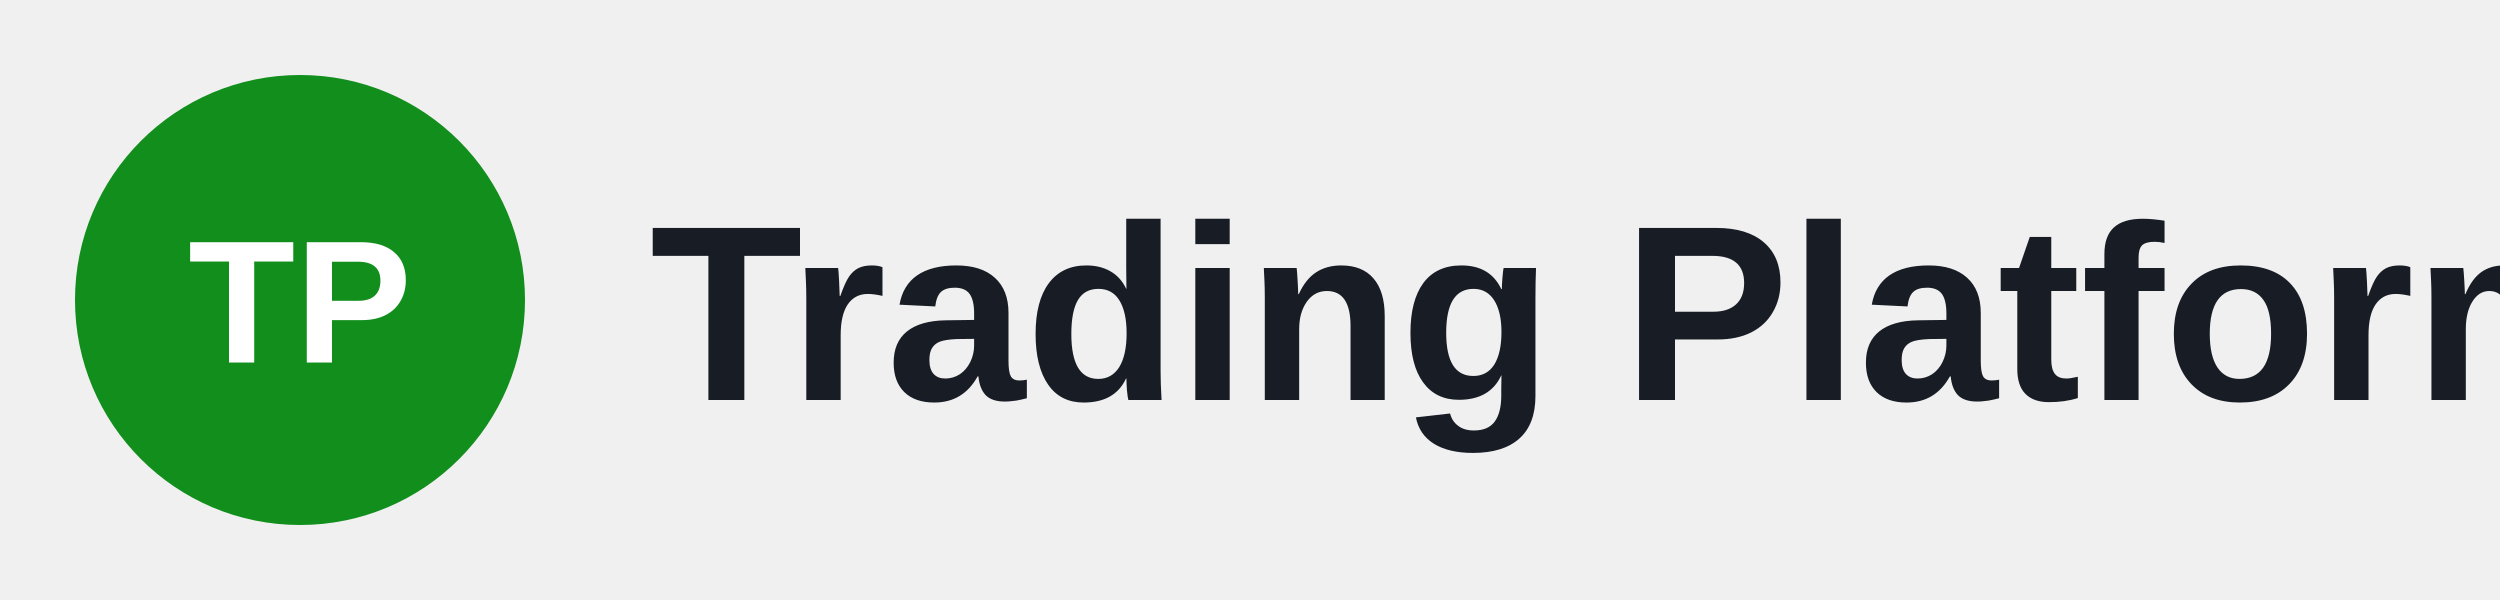
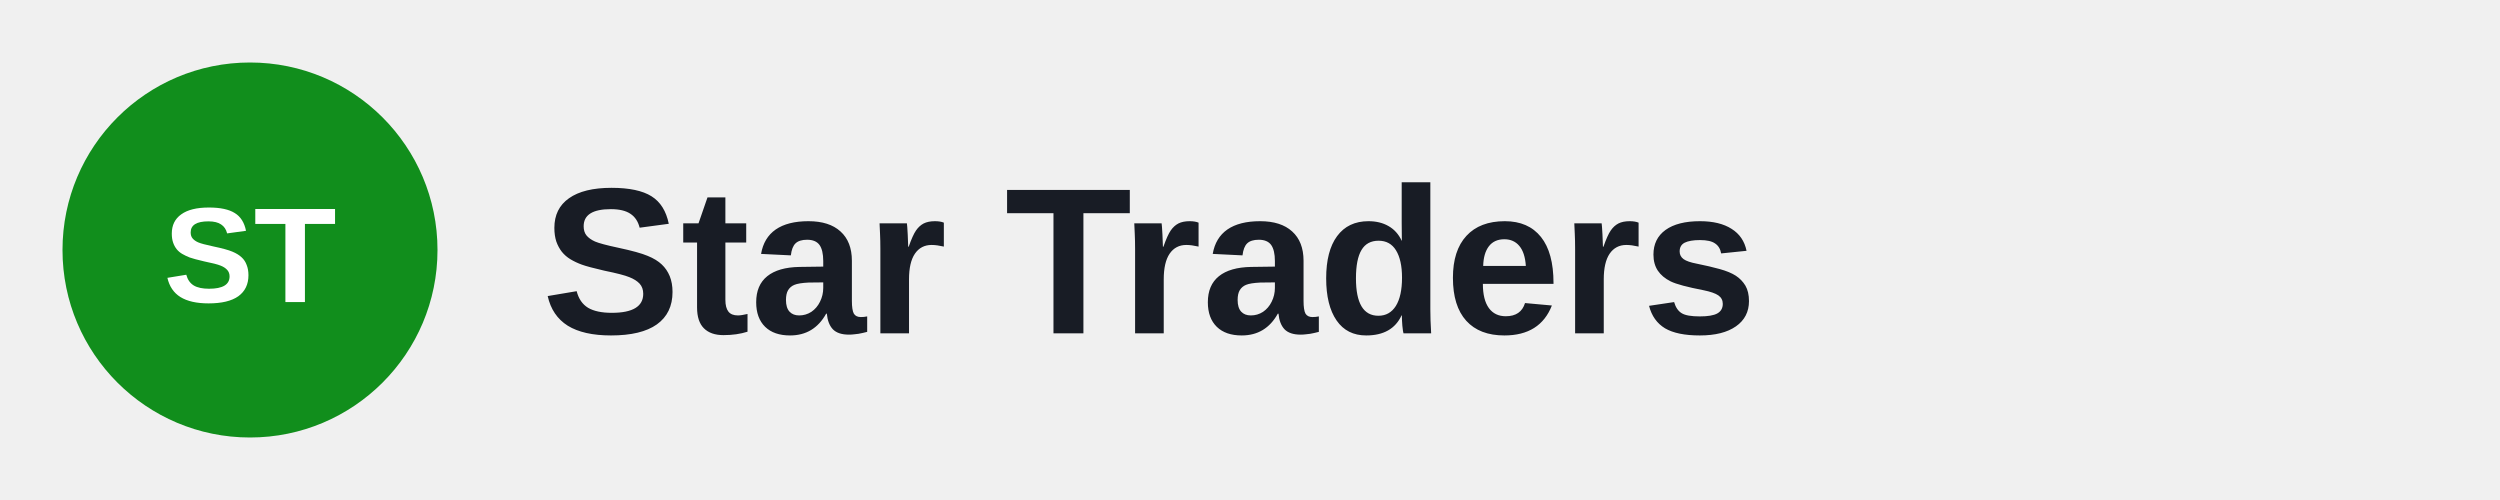
- <svg xmlns="http://www.w3.org/2000/svg" viewBox="0 0 200 48" width="200" height="48" role="img" aria-label="Brand Logo">
-   <rect width="200" height="48" fill="none" />
+ <svg xmlns="http://www.w3.org/2000/svg" viewBox="0 0 240 48" width="240" height="48" role="img" aria-label="Star Traders">
+   <rect width="240" height="48" fill="none" />
  <circle cx="24" cy="24" r="18" fill="#118e1c" />
-   <text x="24" y="29" font-family="Arial, sans-serif" font-size="14" font-weight="bold" fill="#ffffff" text-anchor="middle">TP</text>
-   <text x="52" y="32" font-family="Arial, sans-serif" font-size="20" font-weight="bold" fill="#181c25">Trading Platform</text>
+   <text x="24" y="29" font-family="Arial, sans-serif" font-size="13" font-weight="700" fill="#ffffff" text-anchor="middle">ST</text>
+   <text x="52" y="32" font-family="Arial, sans-serif" font-size="20" font-weight="700" fill="#181c25">Star Traders</text>
</svg>
